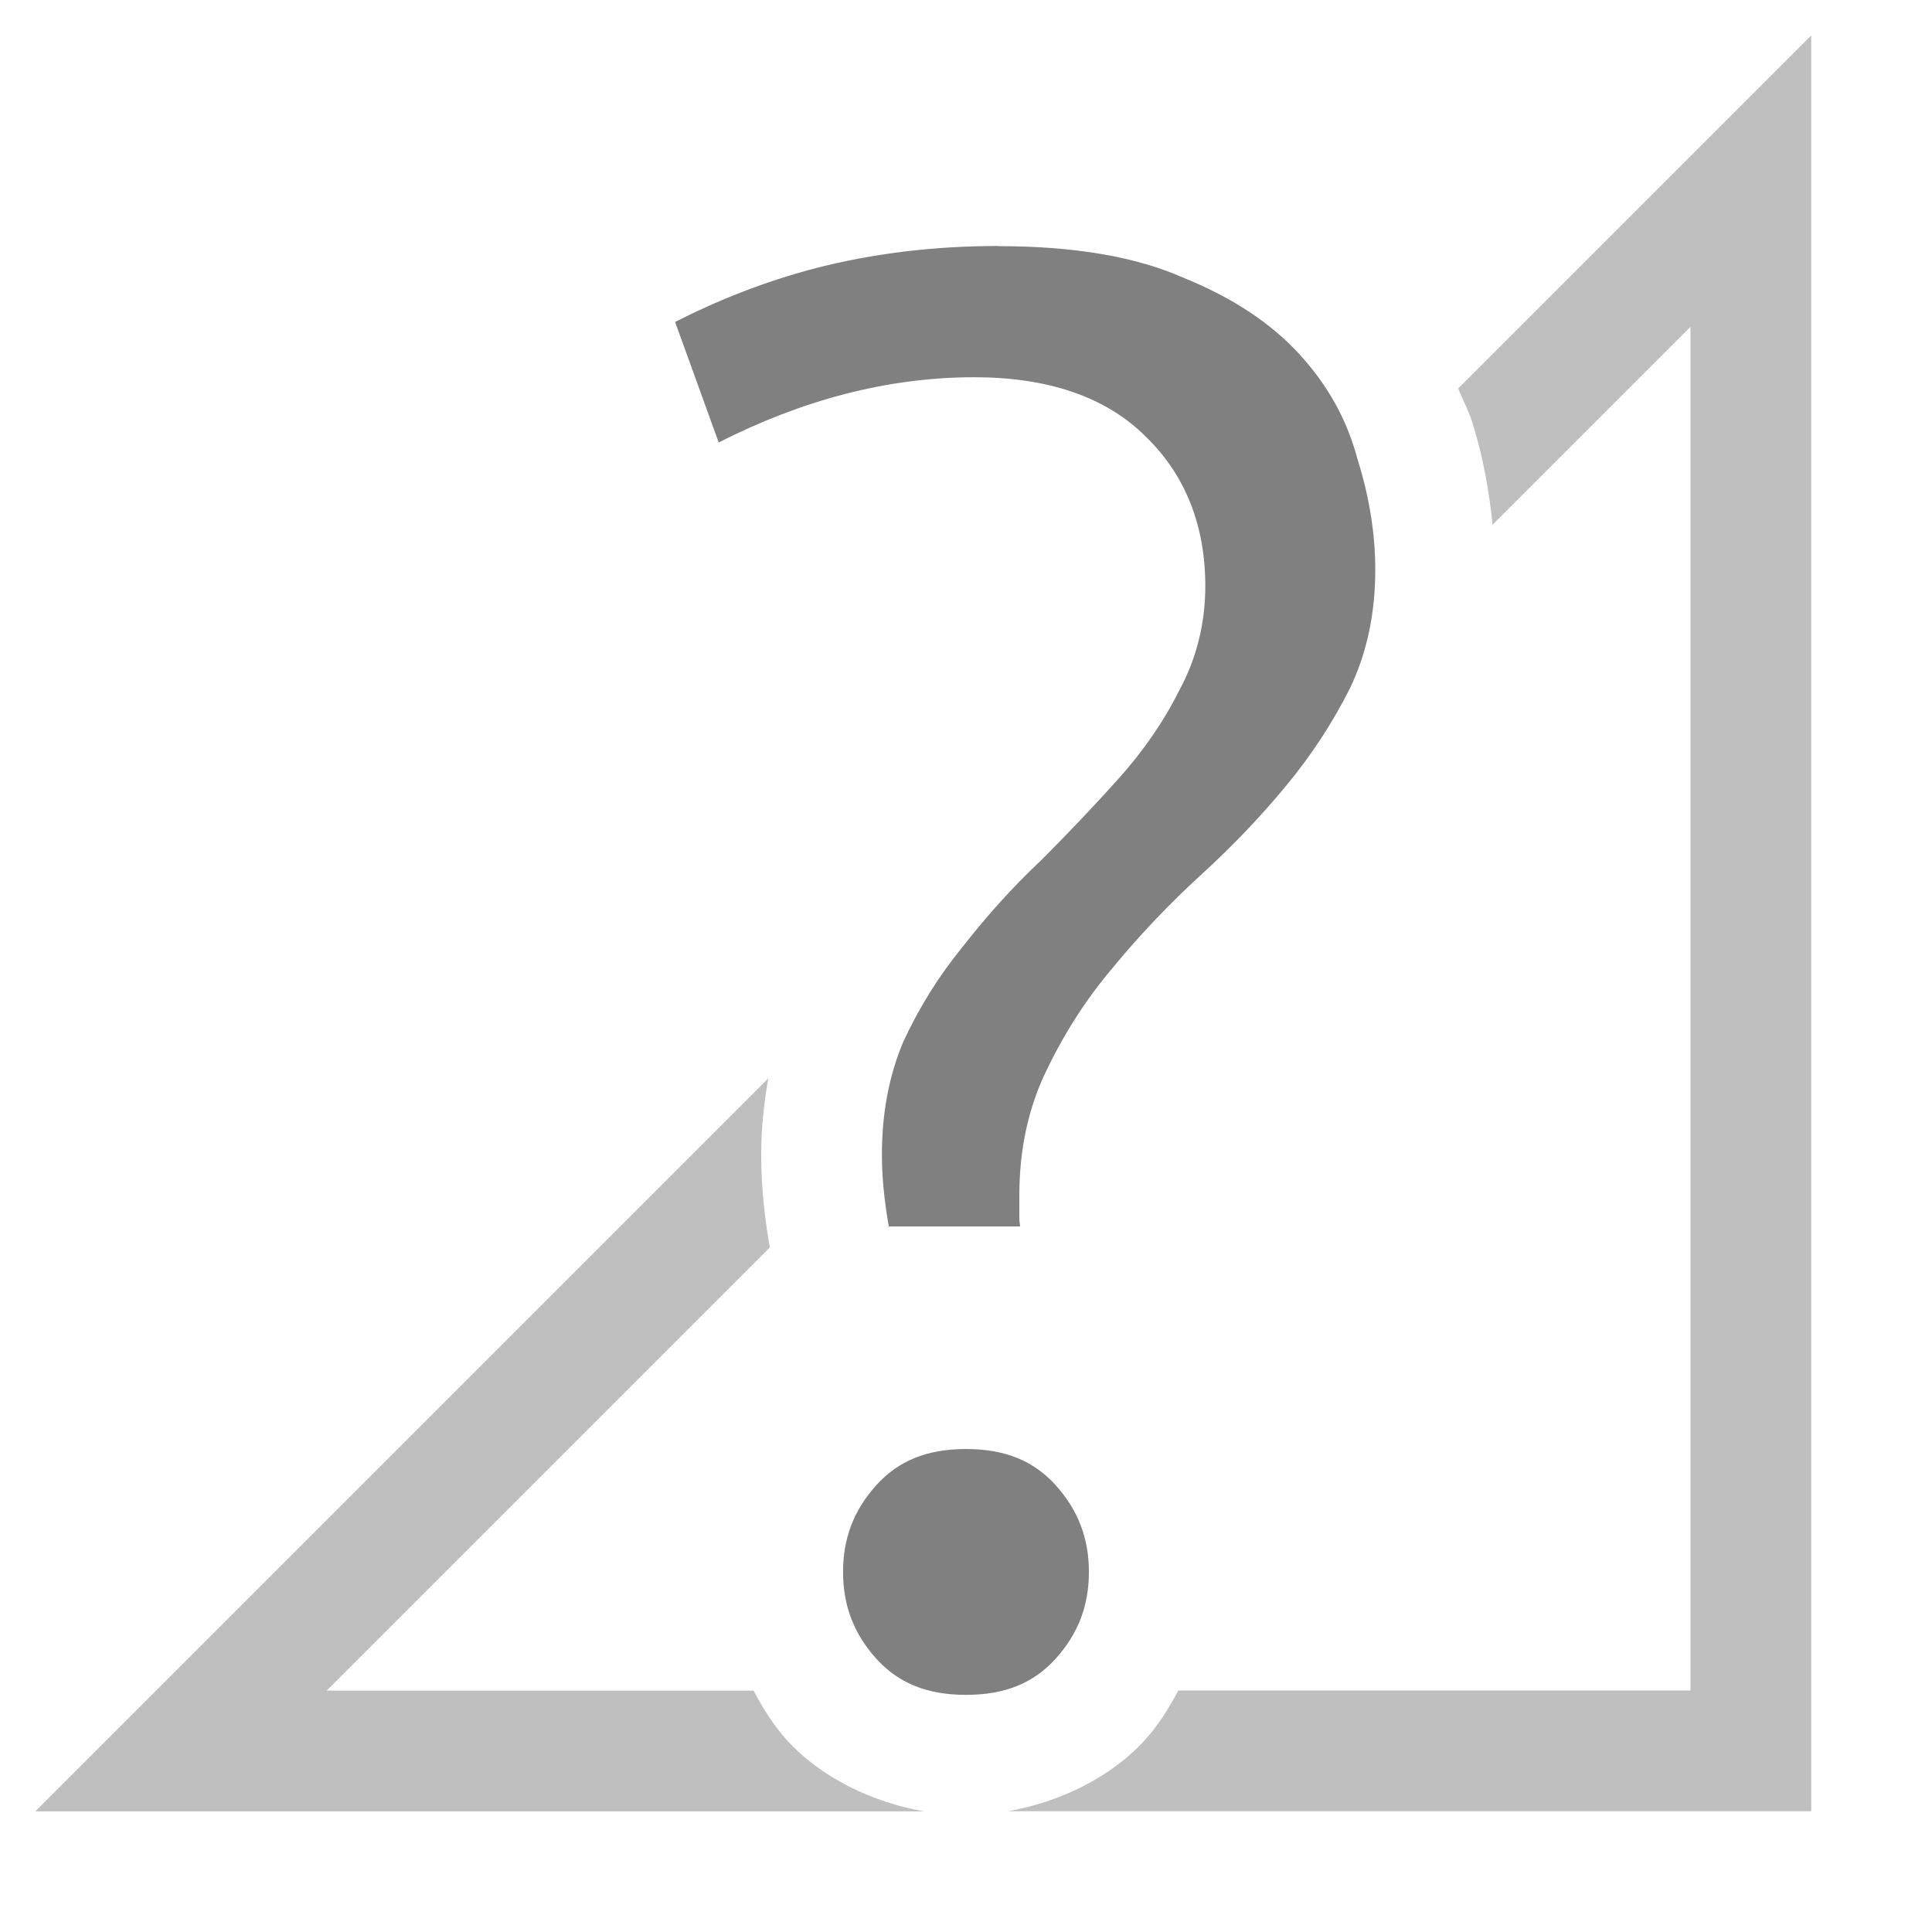
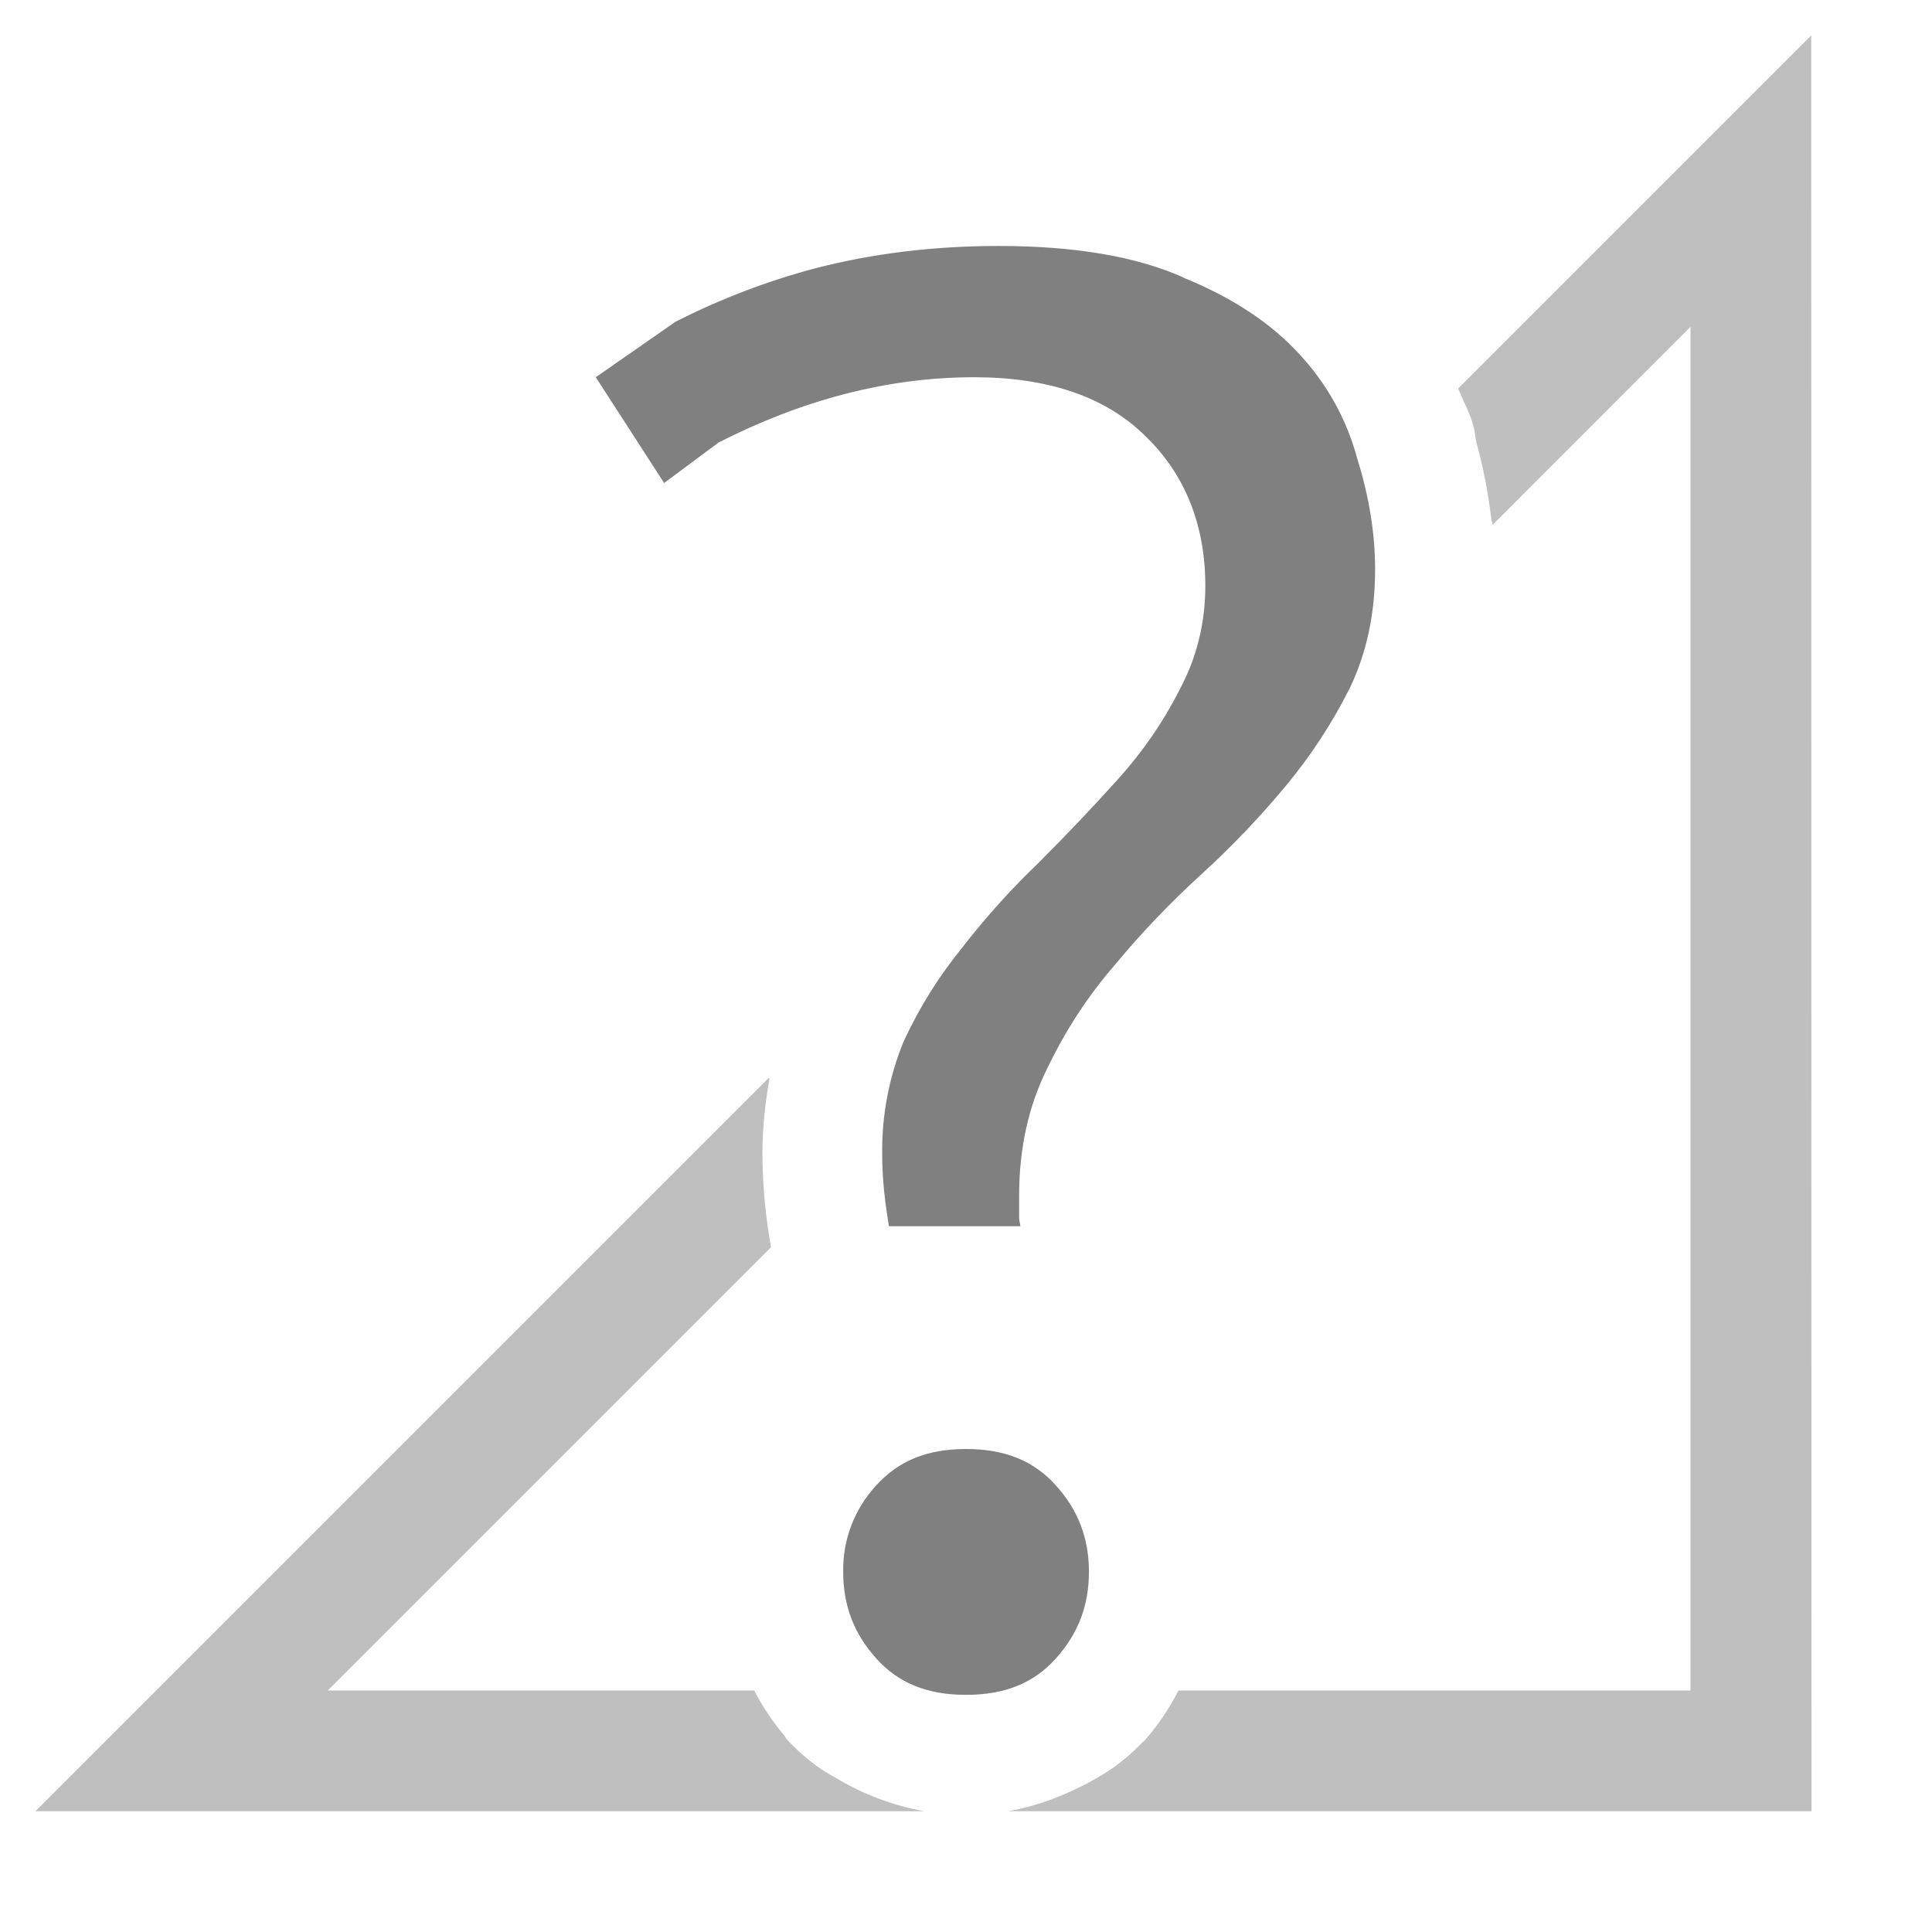
- <svg xmlns="http://www.w3.org/2000/svg" xmlns:ns1="http://www.openswatchbook.org/uri/2009/osb" height="16" id="svg7384" version="1.1" width="16">
-   <defs id="defs7386">
-     <linearGradient id="linearGradient5606" ns1:paint="solid">
-       <stop id="stop5608" offset="0" style="stop-color:#000000;stop-opacity:1;" />
-     </linearGradient>
-     <linearGradient id="linearGradient4526" ns1:paint="solid">
-       <stop id="stop4528" offset="0" style="stop-color:#ffffff;stop-opacity:1;" />
-     </linearGradient>
-   </defs>
-   <g id="layer9" label="status" style="display:inline" transform="translate(-893.0002,267.0001)">
-     <path d="m 908,-266.707 -2.924,2.924 c 0.041,0.103 0.096,0.2 0.125,0.307 0.084,0.273 0.132,0.548 0.16,0.822 l 1.639,-1.639 V -253 h -4.242 c -0.077,0.146 -0.165,0.286 -0.271,0.404 -0.285,0.317 -0.714,0.521 -1.141,0.596 h 6.654 z m -8.637,8.637 -5.217,5.217 -0.854,0.854 h 7.361 c -0.427,-0.075 -0.856,-0.279 -1.141,-0.596 -0.107,-0.119 -0.194,-0.258 -0.271,-0.404 h -3.535 l 3.67,-3.67 c -4.8e-4,-0.003 -10e-4,-0.005 -0.002,-0.008 -0.038,-0.221 -0.07,-0.476 -0.07,-0.762 0,-0.215 0.022,-0.424 0.059,-0.631 z" id="path6246" style="color:#000000;font-style:normal;font-variant:normal;font-weight:normal;font-stretch:normal;font-size:medium;line-height:normal;font-family:sans-serif;font-variant-ligatures:normal;font-variant-position:normal;font-variant-caps:normal;font-variant-numeric:normal;font-variant-alternates:normal;font-feature-settings:normal;text-indent:0;text-align:start;text-decoration:none;text-decoration-line:none;text-decoration-style:solid;text-decoration-color:#000000;letter-spacing:normal;word-spacing:normal;text-transform:none;writing-mode:lr-tb;direction:ltr;text-orientation:mixed;dominant-baseline:auto;baseline-shift:baseline;text-anchor:start;white-space:normal;shape-padding:0;clip-rule:nonzero;display:inline;overflow:visible;visibility:visible;opacity:0.5;isolation:auto;mix-blend-mode:normal;color-interpolation:sRGB;color-interpolation-filters:linearRGB;solid-color:#000000;solid-opacity:1;vector-effect:none;fill:#808080;fill-opacity:1;fill-rule:nonzero;stroke:none;stroke-width:1;stroke-linecap:butt;stroke-linejoin:miter;stroke-miterlimit:4;stroke-dasharray:none;stroke-dashoffset:0;stroke-opacity:1;marker:none;color-rendering:auto;image-rendering:auto;shape-rendering:auto;text-rendering:auto;enable-background:accumulate" />
-     <path d="m 901.271,-264.963 c -0.533,5e-5 -1.037,0.061 -1.513,0.183 -0.432,0.113 -0.814,0.267 -1.167,0.446 l 0.361,0.998 c 0.688,-0.349 1.394,-0.54 2.116,-0.54 0.607,0 1.089,0.16 1.421,0.492 0.327,0.316 0.493,0.737 0.493,1.236 0,0.311 -0.073,0.603 -0.217,0.868 -0.129,0.258 -0.299,0.503 -0.508,0.736 -0.205,0.228 -0.421,0.455 -0.648,0.682 l -8.8e-4,8.9e-4 -0.002,8.7e-4 c -0.222,0.21 -0.432,0.443 -0.632,0.699 l -8.8e-4,8.9e-4 -4.5e-4,8.8e-4 c -0.197,0.24 -0.36,0.502 -0.492,0.787 -0.117,0.277 -0.177,0.587 -0.177,0.935 0,0.208 0.024,0.404 0.057,0.594 h 1.087 c -8.9e-4,-0.023 -0.006,-0.044 -0.006,-0.068 v -0.187 c 0,-0.388 0.077,-0.74 0.232,-1.051 0.151,-0.313 0.337,-0.598 0.557,-0.854 l 8.9e-4,-8.9e-4 c 4.6e-4,-4.4e-4 4.6e-4,-9e-4 8.9e-4,-0.002 0.218,-0.263 0.458,-0.515 0.721,-0.755 0.256,-0.234 0.489,-0.478 0.7,-0.734 0.209,-0.253 0.384,-0.521 0.527,-0.806 0,0 0,-4.5e-4 0,-4.5e-4 0.138,-0.287 0.209,-0.613 0.209,-0.982 0,-0.292 -0.048,-0.597 -0.147,-0.914 l -8.8e-4,-0.002 -4.4e-4,-0.002 c -0.085,-0.32 -0.244,-0.608 -0.481,-0.866 -0.235,-0.256 -0.552,-0.467 -0.957,-0.631 l -0.002,-8.9e-4 -0.002,-8.8e-4 c -0.386,-0.171 -0.895,-0.261 -1.528,-0.261 h -4.3e-4 z M 901,-255 c -0.325,0 -0.562,0.099 -0.743,0.3 -0.186,0.206 -0.275,0.439 -0.275,0.718 0,0.279 0.089,0.512 0.275,0.718 0.181,0.201 0.418,0.3 0.743,0.3 0.325,0 0.562,-0.099 0.743,-0.3 0.186,-0.206 0.275,-0.439 0.275,-0.718 0,-0.279 -0.089,-0.511 -0.275,-0.718 C 901.562,-254.901 901.325,-255 901,-255 Z" id="path6289" style="font-style:normal;font-variant:normal;font-weight:500;font-stretch:normal;font-size:72.036px;line-height:125%;font-family:Ubuntu;-inkscape-font-specification:'Ubuntu Medium';text-align:center;letter-spacing:0px;word-spacing:0px;writing-mode:lr-tb;text-anchor:middle;display:inline;fill:#808080;fill-opacity:1;stroke:none;stroke-width:1.2" />
+ <svg xmlns="http://www.w3.org/2000/svg" height="16" width="16">
+   <g transform="translate(-1113 247)">
+     <path color="#000" d="M1128-246.707l-2.924 2.924c.041.103.096.2.125.306.015.048.015.097.027.145.057.207.096.413.121.62 0 .019.01.038.013.058l1.638-1.639V-233h-4.24a2.011 2.011 0 0 1-.272.404c-.01.012-.024.022-.035.034a1.664 1.664 0 0 1-.242.207c-.043.03-.089.056-.135.084a2.014 2.014 0 0 1-.148.078c-.185.09-.38.158-.578.193h6.652zm-8.637 8.637l-5.216 5.216-.854.854h7.362a2.187 2.187 0 0 1-.74-.28c-.04-.023-.079-.044-.116-.07a1.666 1.666 0 0 1-.283-.246c-.01-.009-.012-.022-.02-.03a2.017 2.017 0 0 1-.247-.368V-233h-3.535l3.67-3.67v-.008a4.453 4.453 0 0 1-.07-.762c0-.214.022-.424.059-.63z" fill="gray" font-family="sans-serif" font-weight="400" opacity=".5" overflow="visible" style="line-height:normal;font-variant-ligatures:normal;font-variant-position:normal;font-variant-caps:normal;font-variant-numeric:normal;font-variant-alternates:normal;font-feature-settings:normal;text-indent:0;text-align:start;text-decoration-line:none;text-decoration-style:solid;text-decoration-color:#000;text-transform:none;text-orientation:mixed;shape-padding:0;isolation:auto;mix-blend-mode:normal;marker:none" white-space="normal" />
+     <path d="M1121.271-244.963c-.533 0-1.037.061-1.512.183a5.853 5.853 0 0 0-1.167.446l-.658.458.566.876.452-.336c.688-.35 1.394-.54 2.116-.54.607 0 1.09.16 1.421.491.327.316.493.737.493 1.236 0 .311-.073.603-.217.868-.13.258-.299.503-.508.736-.205.227-.42.455-.648.682v.001c-.222.211-.433.444-.633.7l-.001.002a3.66 3.66 0 0 0-.492.786 2.378 2.378 0 0 0-.177.935c0 .208.024.403.056.594h1.088c-.001-.023-.01-.044-.01-.068v-.187c0-.387.077-.74.232-1.05.15-.314.336-.599.557-.855l.002-.002c.218-.264.458-.515.721-.755a7.23 7.23 0 0 0 .7-.734c.21-.253.384-.522.527-.807.138-.288.209-.613.209-.982 0-.292-.048-.597-.147-.914l-.001-.002v-.002a2.04 2.04 0 0 0-.482-.867c-.234-.255-.552-.466-.957-.63v-.002c-.385-.172-.895-.261-1.528-.261zm-.27 9.963c-.326 0-.562.1-.743.3a1.025 1.025 0 0 0-.275.718c0 .279.089.512.275.718.18.2.417.3.742.3s.562-.099.743-.3c.186-.206.275-.44.275-.718 0-.28-.089-.512-.275-.718-.18-.2-.418-.3-.743-.3z" fill="gray" font-family="Ubuntu" font-size="72.036" font-weight="500" letter-spacing="0" style="line-height:125%;-inkscape-font-specification:'Ubuntu Medium';text-align:center" text-anchor="middle" word-spacing="0" />
  </g>
-   <g id="layer2" transform="translate(-652,-99.99994)" />
-   <g id="layer3" style="display:inline" transform="translate(-652,-99.99994)" />
-   <g id="g6217" transform="translate(-652,-99.99994)" />
-   <g id="layer1" transform="translate(-652,-99.99994)" />
</svg>
